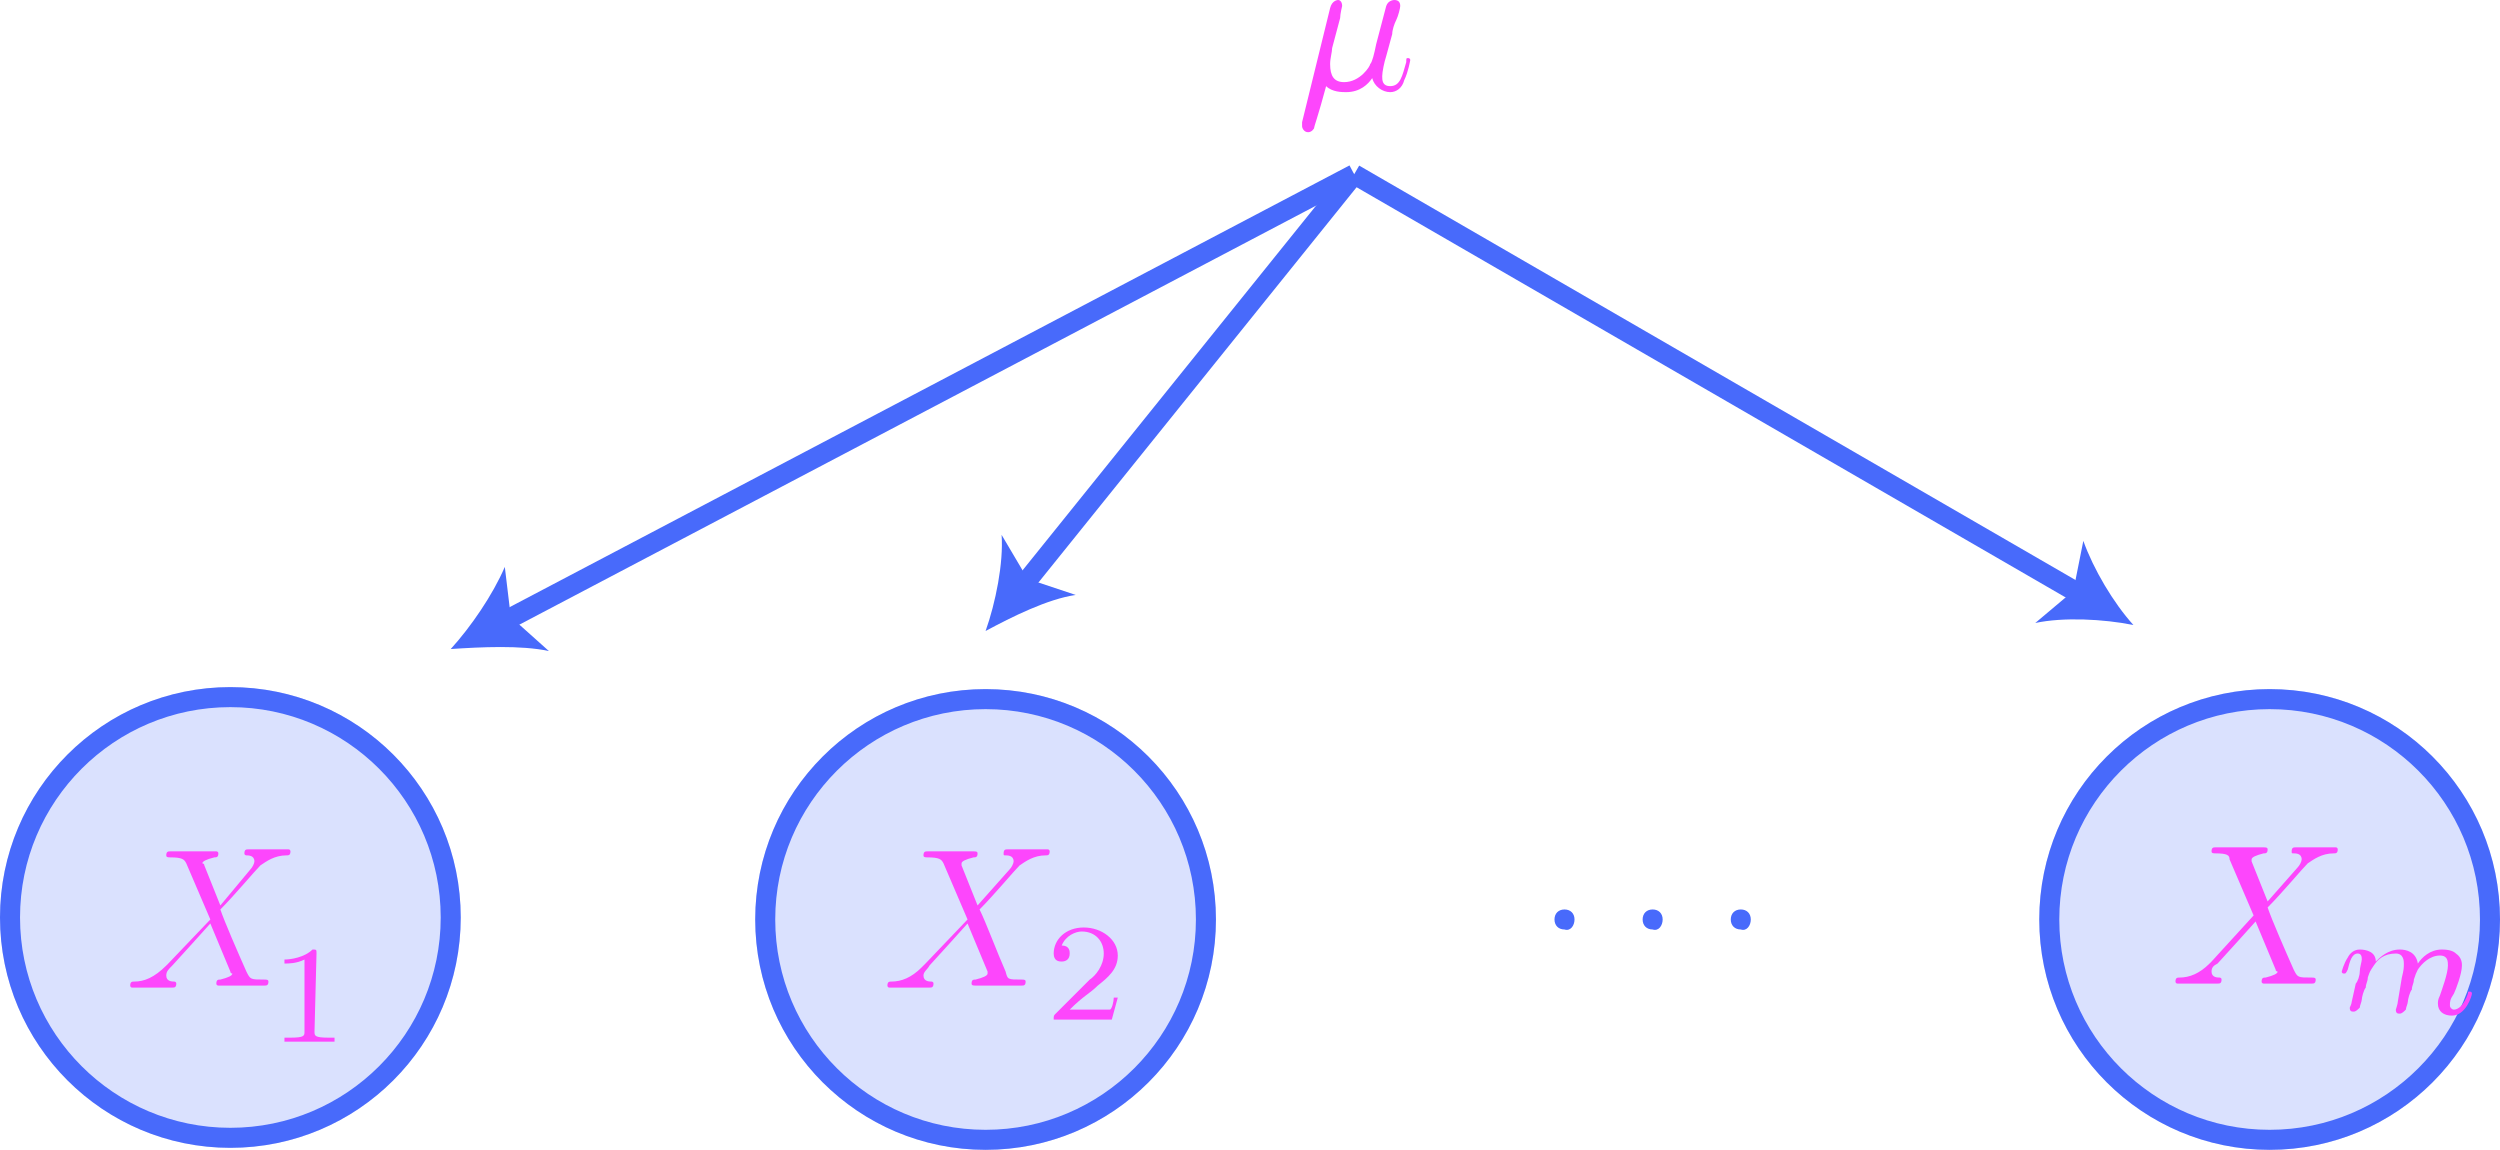
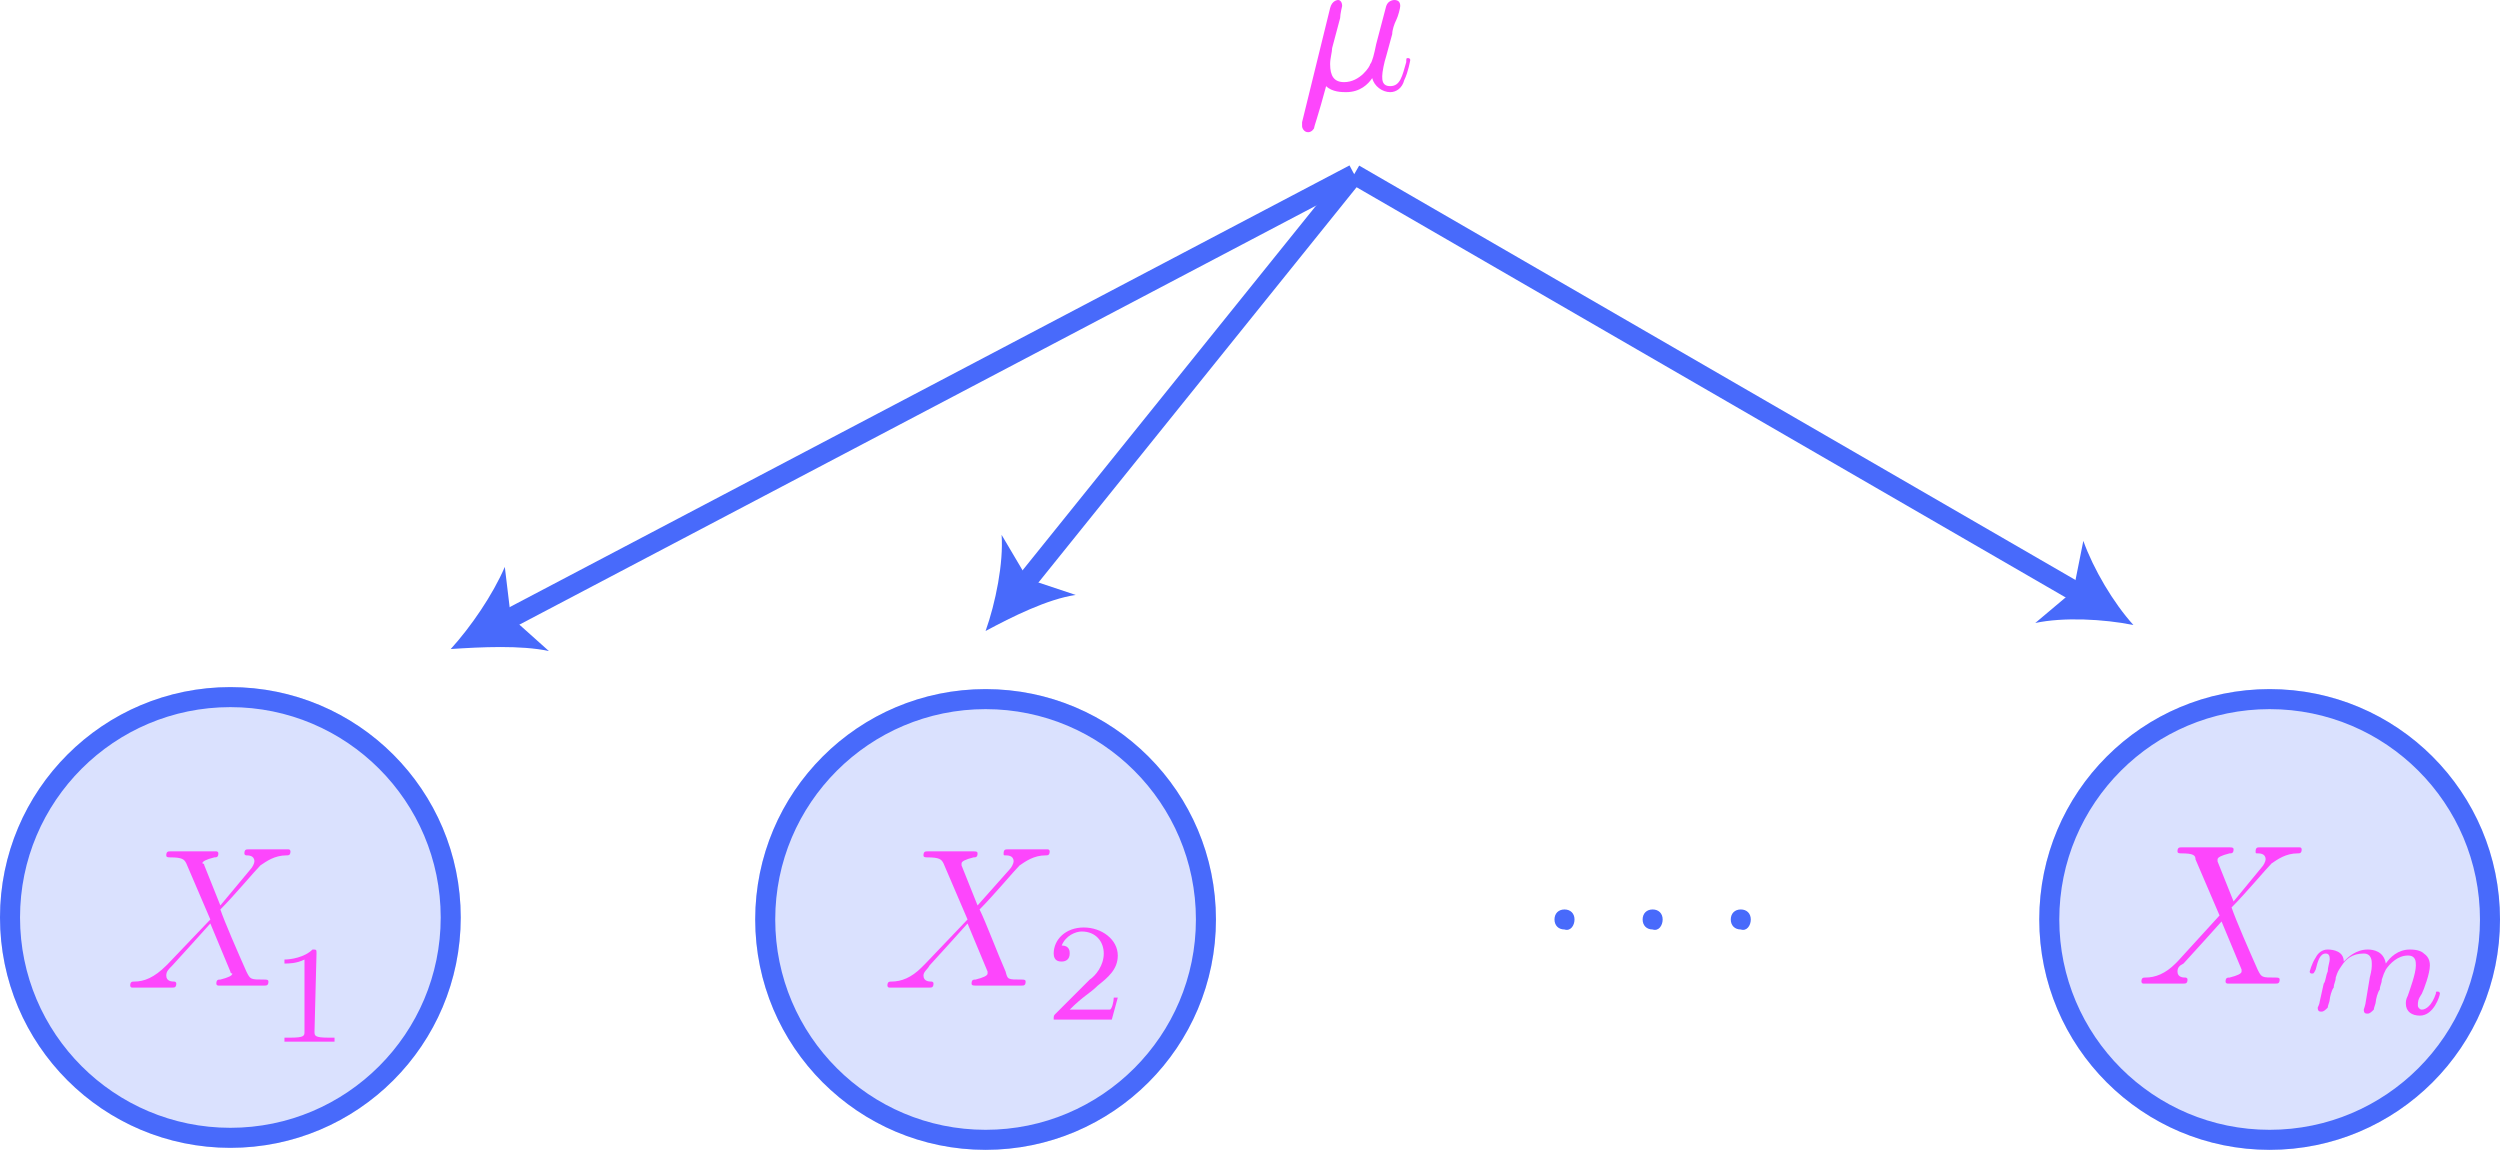
<svg xmlns="http://www.w3.org/2000/svg" version="1.1" id="Layer_1" x="0px" y="0px" viewBox="0 0 124.8 57.4" style="enable-background:new 0 0 124.8 57.4;" xml:space="preserve">
  <style type="text/css">
	.st0{opacity:0.2;fill:#486AFB;stroke:#486AFB;stroke-miterlimit:10;enable-background:new    ;}
	.st1{fill:none;stroke:#486AFB;stroke-miterlimit:10;}
	.st2{fill:#FD46FC;}
	.st3{fill:#486AFB;}
</style>
  <g>
    <circle class="st0" cx="113.3" cy="45.9" r="11" />
    <circle class="st1" cx="113.3" cy="45.9" r="11" />
  </g>
  <circle class="st0" cx="49.2" cy="45.9" r="11" />
  <g>
    <circle class="st0" cx="11.5" cy="45.8" r="11" />
    <circle class="st1" cx="11.5" cy="45.8" r="11" />
  </g>
  <path class="st2" d="M66.9,0.9C66.9,0.7,67,0.3,67,0.3C67,0.1,66.9,0,66.8,0c0,0-0.3,0-0.4,0.4l-1.4,5.7c0,0.1,0,0.1,0,0.2  c0,0.1,0.1,0.3,0.3,0.3c0.2,0,0.3-0.2,0.3-0.2c0-0.1,0.2-0.6,0.6-2.1c0.3,0.3,0.8,0.3,1,0.3c0.7,0,1.1-0.4,1.3-0.7  c0.1,0.4,0.5,0.7,0.9,0.7c0.3,0,0.6-0.2,0.7-0.6c0.2-0.4,0.3-1,0.3-1c0-0.1-0.1-0.1-0.1-0.1c-0.1,0-0.1,0-0.1,0.2  c-0.2,0.7-0.3,1.2-0.8,1.2C69,4.3,69,4,69,3.8c0-0.2,0.1-0.7,0.2-1l0.3-1.1c0-0.2,0.1-0.5,0.2-0.7c0.1-0.2,0.2-0.6,0.2-0.7  c0-0.2-0.1-0.3-0.3-0.3c0,0-0.3,0-0.4,0.3l-0.5,1.9c-0.1,0.5-0.2,0.9-0.3,1c0,0.1-0.5,0.9-1.3,0.9c-0.5,0-0.7-0.3-0.7-0.9  c0-0.3,0.1-0.6,0.1-0.8L66.9,0.9" />
  <path class="st2" d="M11,45.2l-0.8-2c0-0.1-0.1-0.1-0.1-0.1c0-0.1,0.2-0.2,0.6-0.3c0.1,0,0.2,0,0.2-0.2c0-0.1-0.1-0.1-0.1-0.1  c-0.4,0-0.8,0-1.2,0c-0.2,0-0.9,0-1.1,0c-0.1,0-0.2,0-0.2,0.2c0,0.1,0.1,0.1,0.2,0.1c0.6,0,0.7,0.1,0.8,0.3l1.2,2.8l-2.1,2.2  l-0.1,0.1C7.7,48.8,7.2,49,6.7,49c-0.1,0-0.2,0-0.2,0.2c0,0,0,0.1,0.1,0.1c0.3,0,0.6,0,0.9,0c0.4,0,0.8,0,1.1,0c0.1,0,0.2,0,0.2-0.2  C8.8,49,8.7,49,8.7,49c-0.1,0-0.4,0-0.4-0.3c0-0.2,0.1-0.3,0.3-0.5l1-1.1l0.9-1l1,2.4c0,0.1,0.1,0.1,0.1,0.1c0,0.1-0.2,0.2-0.6,0.3  c-0.1,0-0.2,0-0.2,0.2c0,0.1,0.1,0.1,0.1,0.1c0.3,0,1,0,1.2,0c0.2,0,0.9,0,1.1,0c0.1,0,0.2,0,0.2-0.2c0-0.1-0.1-0.1-0.2-0.1  c-0.7,0-0.7,0-0.9-0.4c-0.4-0.9-1.1-2.5-1.3-3.1c0.7-0.7,1.7-1.9,2-2.2c0.3-0.2,0.7-0.5,1.3-0.5c0.1,0,0.2,0,0.2-0.2  c0,0,0-0.1-0.1-0.1c-0.3,0-0.6,0-0.9,0c-0.4,0-0.8,0-1.1,0c-0.1,0-0.2,0-0.2,0.2c0,0.1,0.1,0.1,0.1,0.1c0.1,0,0.4,0,0.4,0.3  c0,0.1-0.1,0.3-0.2,0.4L11,45.2" />
  <path class="st2" d="M15.8,47.6c0-0.2,0-0.2-0.2-0.2c-0.4,0.4-1.1,0.5-1.4,0.5v0.2c0.2,0,0.6,0,1-0.2v3.6c0,0.2,0,0.3-0.7,0.3h-0.3  v0.2c0.1,0,1,0,1.2,0c0.2,0,1.1,0,1.3,0v-0.2h-0.3c-0.7,0-0.7-0.1-0.7-0.3L15.8,47.6" />
  <path class="st2" d="M48.8,45.2l-0.8-2c0-0.1,0-0.1,0-0.1c0-0.1,0.2-0.2,0.6-0.3c0.1,0,0.2,0,0.2-0.2c0-0.1-0.1-0.1-0.2-0.1  c-0.4,0-0.8,0-1.2,0c-0.2,0-0.9,0-1.1,0c-0.1,0-0.2,0-0.2,0.2c0,0.1,0.1,0.1,0.2,0.1c0.6,0,0.7,0.1,0.8,0.3l1.2,2.8l-2.1,2.2  L46,48.3c-0.5,0.5-1,0.7-1.5,0.7c-0.1,0-0.2,0-0.2,0.2c0,0,0,0.1,0.1,0.1c0.3,0,0.6,0,0.9,0c0.4,0,0.8,0,1.1,0c0.1,0,0.2,0,0.2-0.2  c0-0.1-0.1-0.1-0.1-0.1c-0.1,0-0.4,0-0.4-0.3c0-0.2,0.2-0.3,0.3-0.5l1-1.1l0.9-1l1,2.4c0,0.1,0,0.1,0,0.1c0,0.1-0.2,0.2-0.6,0.3  c-0.1,0-0.2,0-0.2,0.2c0,0.1,0.1,0.1,0.2,0.1c0.3,0,1,0,1.2,0c0.2,0,0.8,0,1.1,0c0.1,0,0.2,0,0.2-0.2c0-0.1-0.1-0.1-0.2-0.1  c-0.7,0-0.7,0-0.8-0.4c-0.4-0.9-1-2.5-1.3-3.1c0.7-0.7,1.7-1.9,2-2.2c0.3-0.2,0.7-0.5,1.3-0.5c0.1,0,0.2,0,0.2-0.2  c0,0,0-0.1-0.1-0.1c-0.3,0-0.6,0-0.9,0c-0.4,0-0.8,0-1.1,0c-0.1,0-0.2,0-0.2,0.2c0,0.1,0,0.1,0.1,0.1c0.1,0,0.4,0,0.4,0.3  c0,0.1-0.1,0.3-0.2,0.4L48.8,45.2" />
  <path class="st2" d="M55.8,49.8h-0.2c0,0.2-0.1,0.6-0.2,0.6c-0.1,0-0.6,0-0.7,0h-1.3c0.7-0.7,1-0.8,1.4-1.2c0.5-0.4,1-0.8,1-1.5  c0-0.8-0.8-1.4-1.7-1.4c-0.9,0-1.5,0.6-1.5,1.3c0,0.4,0.3,0.4,0.4,0.4c0.2,0,0.4-0.1,0.4-0.4c0-0.1,0-0.4-0.4-0.4  c0.2-0.5,0.7-0.7,1-0.7c0.7,0,1.1,0.5,1.1,1.1c0,0.6-0.4,1.1-0.7,1.3l-1.7,1.7c-0.1,0.1-0.1,0.1-0.1,0.3h2.9L55.8,49.8" />
  <circle class="st1" cx="49.2" cy="45.9" r="11" />
-   <path class="st2" d="M113.2,45l-0.8-2c0-0.1,0-0.1,0-0.1c0-0.1,0.2-0.2,0.6-0.3c0.1,0,0.2,0,0.2-0.2c0-0.1-0.1-0.1-0.2-0.1  c-0.4,0-0.8,0-1.3,0c-0.2,0-0.9,0-1.1,0c-0.1,0-0.2,0-0.2,0.2c0,0.1,0.1,0.1,0.2,0.1c0.6,0,0.7,0.1,0.7,0.3l1.2,2.8l-2.1,2.3  l-0.1,0.1c-0.5,0.5-1,0.7-1.5,0.7c-0.1,0-0.2,0-0.2,0.2c0,0,0,0.1,0.1,0.1c0.3,0,0.6,0,0.9,0c0.4,0,0.8,0,1.1,0c0.1,0,0.2,0,0.2-0.2  c0-0.1-0.1-0.1-0.1-0.1c-0.1,0-0.4,0-0.4-0.3c0-0.2,0.1-0.3,0.3-0.4l1-1.1l0.9-1l1,2.4c0,0.1,0.1,0.1,0.1,0.1c0,0.1-0.2,0.2-0.6,0.3  c-0.1,0-0.2,0-0.2,0.2c0,0.1,0.1,0.1,0.1,0.1c0.3,0,1,0,1.3,0c0.2,0,0.9,0,1.1,0c0.1,0,0.2,0,0.2-0.2c0-0.1-0.1-0.1-0.2-0.1  c-0.7,0-0.7,0-0.9-0.4c-0.4-0.9-1.1-2.5-1.3-3.1c0.7-0.7,1.7-1.9,2-2.2c0.3-0.2,0.7-0.5,1.3-0.5c0.1,0,0.2,0,0.2-0.2  c0,0,0-0.1-0.1-0.1c-0.3,0-0.6,0-0.9,0c-0.4,0-0.7,0-1.1,0c-0.1,0-0.2,0-0.2,0.2c0,0.1,0,0.1,0.1,0.1c0.1,0,0.4,0,0.4,0.3  c0,0.1-0.1,0.3-0.2,0.4L113.2,45" />
-   <path class="st2" d="M119.7,50c0,0.1-0.1,0.4-0.1,0.4c0,0.2,0.1,0.2,0.2,0.2c0.1,0,0.2-0.1,0.3-0.2c0-0.1,0.1-0.3,0.1-0.4  c0-0.1,0.1-0.5,0.2-0.6c0-0.2,0.1-0.3,0.1-0.5c0.1-0.3,0.1-0.3,0.2-0.5c0.2-0.3,0.6-0.7,1.1-0.7c0.4,0,0.4,0.3,0.4,0.5  c0,0.4-0.3,1.2-0.4,1.5c-0.1,0.2-0.1,0.3-0.1,0.4c0,0.4,0.3,0.6,0.7,0.6c0.7,0,1-1,1-1.1c0-0.1-0.1-0.1-0.1-0.1  c-0.1,0-0.1,0-0.1,0.1c-0.2,0.6-0.5,0.8-0.7,0.8c-0.1,0-0.2-0.1-0.2-0.2c0-0.2,0-0.3,0.2-0.6c0.1-0.2,0.4-1,0.4-1.4  c0-0.1,0-0.4-0.3-0.6c-0.1-0.1-0.3-0.2-0.7-0.2c-0.6,0-1,0.4-1.2,0.7c-0.1-0.6-0.6-0.7-0.9-0.7c-0.6,0-1,0.4-1.2,0.6  c0-0.5-0.5-0.6-0.8-0.6c-0.3,0-0.5,0.2-0.6,0.4c-0.2,0.3-0.3,0.7-0.3,0.7c0,0.1,0.1,0.1,0.1,0.1c0.1,0,0.1,0,0.2-0.2  c0.1-0.4,0.2-0.8,0.5-0.8c0.2,0,0.2,0.2,0.2,0.3c0,0.1-0.1,0.4-0.1,0.6c0,0.2-0.1,0.5-0.2,0.6l-0.2,0.9c0,0.1-0.1,0.3-0.1,0.3  c0,0.2,0.1,0.2,0.2,0.2c0.1,0,0.2-0.1,0.3-0.2c0-0.1,0.1-0.3,0.1-0.4c0-0.1,0.1-0.5,0.2-0.6c0-0.2,0.1-0.3,0.1-0.5  c0.1-0.3,0.1-0.3,0.3-0.6c0.2-0.3,0.5-0.6,1.1-0.6c0.4,0,0.4,0.4,0.4,0.5c0,0.2,0,0.3-0.1,0.7L119.7,50" />
+   <path class="st2" d="M111.5,45l-0.8-2c0-0.1,0-0.1,0-0.1c0-0.1,0.2-0.2,0.6-0.3c0.1,0,0.2,0,0.2-0.2c0-0.1-0.1-0.1-0.2-0.1  c-0.4,0-0.8,0-1.3,0c-0.2,0-0.9,0-1.1,0c-0.1,0-0.2,0-0.2,0.2c0,0.1,0.1,0.1,0.2,0.1c0.6,0,0.7,0.1,0.7,0.3l1.2,2.8l-2.1,2.3  l-0.1,0.1c-0.5,0.5-1,0.7-1.5,0.7c-0.1,0-0.2,0-0.2,0.2c0,0,0,0.1,0.1,0.1c0.3,0,0.6,0,0.9,0c0.4,0,0.8,0,1.1,0c0.1,0,0.2,0,0.2-0.2  c0-0.1-0.1-0.1-0.1-0.1c-0.1,0-0.4,0-0.4-0.3c0-0.2,0.1-0.3,0.3-0.4l1-1.1l0.9-1l1,2.4c0,0.1,0,0.1,0,0.1c0,0.1-0.2,0.2-0.6,0.3  c-0.1,0-0.2,0-0.2,0.2c0,0.1,0.1,0.1,0.1,0.1c0.3,0,1,0,1.3,0c0.2,0,0.9,0,1.1,0c0.1,0,0.2,0,0.2-0.2c0-0.1-0.1-0.1-0.2-0.1  c-0.7,0-0.7,0-0.9-0.4c-0.4-0.9-1.1-2.5-1.3-3.1c0.7-0.7,1.7-1.9,2-2.2c0.3-0.2,0.7-0.5,1.3-0.5c0.1,0,0.2,0,0.2-0.2  c0,0,0-0.1-0.1-0.1c-0.3,0-0.6,0-0.9,0c-0.4,0-0.7,0-1.1,0c-0.1,0-0.2,0-0.2,0.2c0,0.1,0,0.1,0.1,0.1c0.1,0,0.4,0,0.4,0.3  c0,0.1-0.1,0.3-0.2,0.4L111.5,45" />
+   <path class="st2" d="M118.1,50c0,0.1-0.1,0.4-0.1,0.4c0,0.2,0.1,0.2,0.2,0.2c0.1,0,0.2-0.1,0.3-0.2c0-0.1,0.1-0.3,0.1-0.4  c0-0.1,0.1-0.5,0.2-0.6c0-0.2,0.1-0.3,0.1-0.5c0.1-0.3,0.1-0.3,0.2-0.5c0.2-0.3,0.6-0.7,1.1-0.7c0.4,0,0.4,0.3,0.4,0.5  c0,0.4-0.3,1.2-0.4,1.5c-0.1,0.2-0.1,0.3-0.1,0.4c0,0.4,0.3,0.6,0.7,0.6c0.7,0,1-1,1-1.1c0-0.1-0.1-0.1-0.1-0.1  c-0.1,0-0.1,0-0.1,0.1c-0.2,0.6-0.5,0.8-0.7,0.8c-0.1,0-0.2-0.1-0.2-0.2c0-0.2,0-0.3,0.2-0.6c0.1-0.2,0.4-1,0.4-1.4  c0-0.1,0-0.4-0.3-0.6c-0.1-0.1-0.3-0.2-0.7-0.2c-0.6,0-1,0.4-1.2,0.7c-0.1-0.6-0.6-0.7-0.9-0.7c-0.6,0-1,0.4-1.2,0.6  c0-0.5-0.5-0.6-0.8-0.6c-0.3,0-0.5,0.2-0.6,0.4c-0.2,0.3-0.3,0.7-0.3,0.7c0,0.1,0.1,0.1,0.1,0.1c0.1,0,0.1,0,0.2-0.2  c0.1-0.4,0.2-0.8,0.5-0.8c0.2,0,0.2,0.2,0.2,0.3c0,0.1-0.1,0.4-0.1,0.6c-0.1,0.2-0.1,0.5-0.2,0.6l-0.2,0.9c0,0.1-0.1,0.3-0.1,0.3  c0,0.2,0.1,0.2,0.2,0.2c0.1,0,0.2-0.1,0.3-0.2c0-0.1,0.1-0.3,0.1-0.4c0-0.1,0.1-0.5,0.2-0.6c0-0.2,0.1-0.3,0.1-0.5  c0.1-0.3,0.1-0.3,0.3-0.6c0.2-0.3,0.5-0.6,1.1-0.6c0.4,0,0.4,0.4,0.4,0.5c0,0.2,0,0.3-0.1,0.7L118.1,50" />
  <path class="st3" d="M78.6,45.9c0-0.3-0.2-0.5-0.5-0.5c-0.3,0-0.5,0.2-0.5,0.5c0,0.3,0.2,0.5,0.5,0.5C78.4,46.5,78.6,46.2,78.6,45.9  " />
  <path class="st3" d="M83,45.9c0-0.3-0.2-0.5-0.5-0.5c-0.3,0-0.5,0.2-0.5,0.5c0,0.3,0.2,0.5,0.5,0.5C82.8,46.5,83,46.2,83,45.9" />
  <path class="st3" d="M87.4,45.9c0-0.3-0.2-0.5-0.5-0.5c-0.3,0-0.5,0.2-0.5,0.5c0,0.3,0.2,0.5,0.5,0.5C87.2,46.5,87.4,46.2,87.4,45.9  " />
  <g>
    <g>
      <line class="st1" x1="67.6" y1="8.7" x2="25.2" y2="31" />
      <g>
        <path class="st3" d="M22.5,32.4c1-1.1,2.1-2.7,2.7-4.1l0.3,2.5l1.9,1.7C26,32.2,24,32.3,22.5,32.4z" />
      </g>
    </g>
  </g>
  <g>
    <g>
      <line class="st1" x1="67.6" y1="8.7" x2="51.1" y2="29.2" />
      <g>
        <path class="st3" d="M49.2,31.5c0.5-1.4,0.9-3.4,0.8-4.8l1.3,2.2l2.4,0.8C52.3,29.9,50.5,30.8,49.2,31.5z" />
      </g>
    </g>
  </g>
  <g>
    <g>
      <line class="st1" x1="67.6" y1="8.7" x2="103.9" y2="29.7" />
      <g>
        <path class="st3" d="M106.5,31.2c-1.5-0.3-3.5-0.4-4.9-0.1l1.9-1.6L104,27C104.5,28.4,105.5,30.1,106.5,31.2z" />
      </g>
    </g>
  </g>
</svg>
